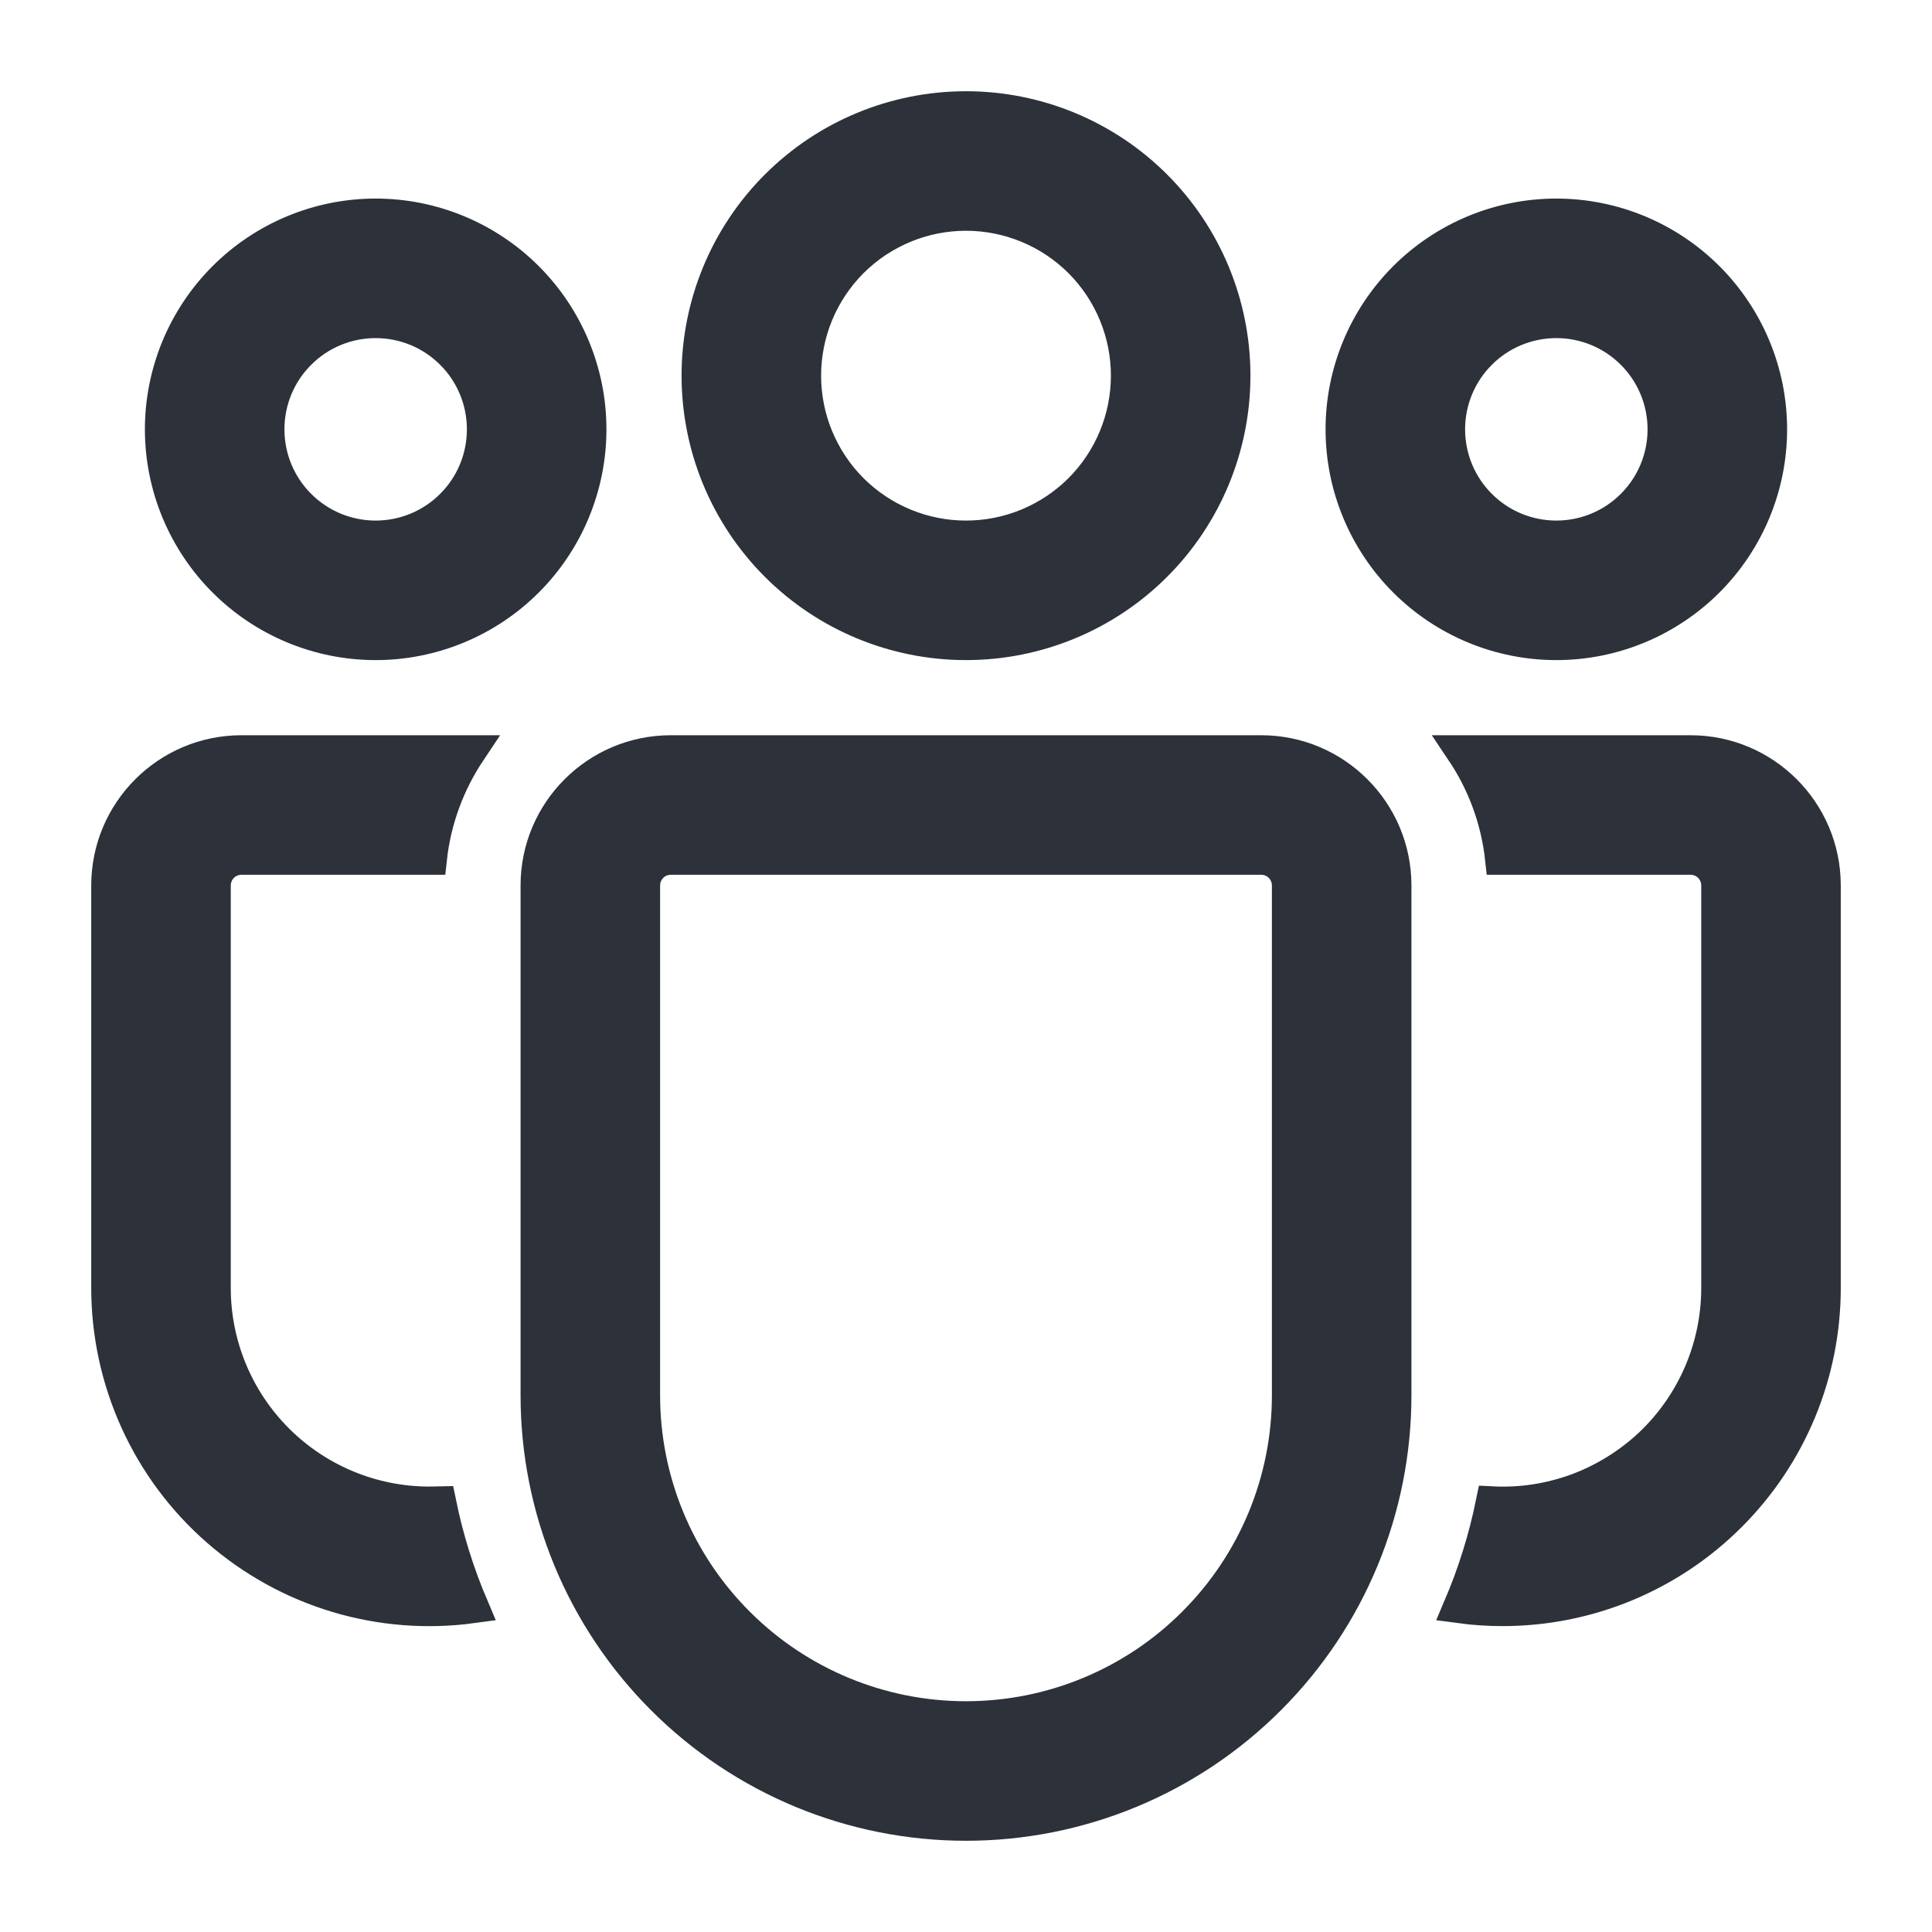
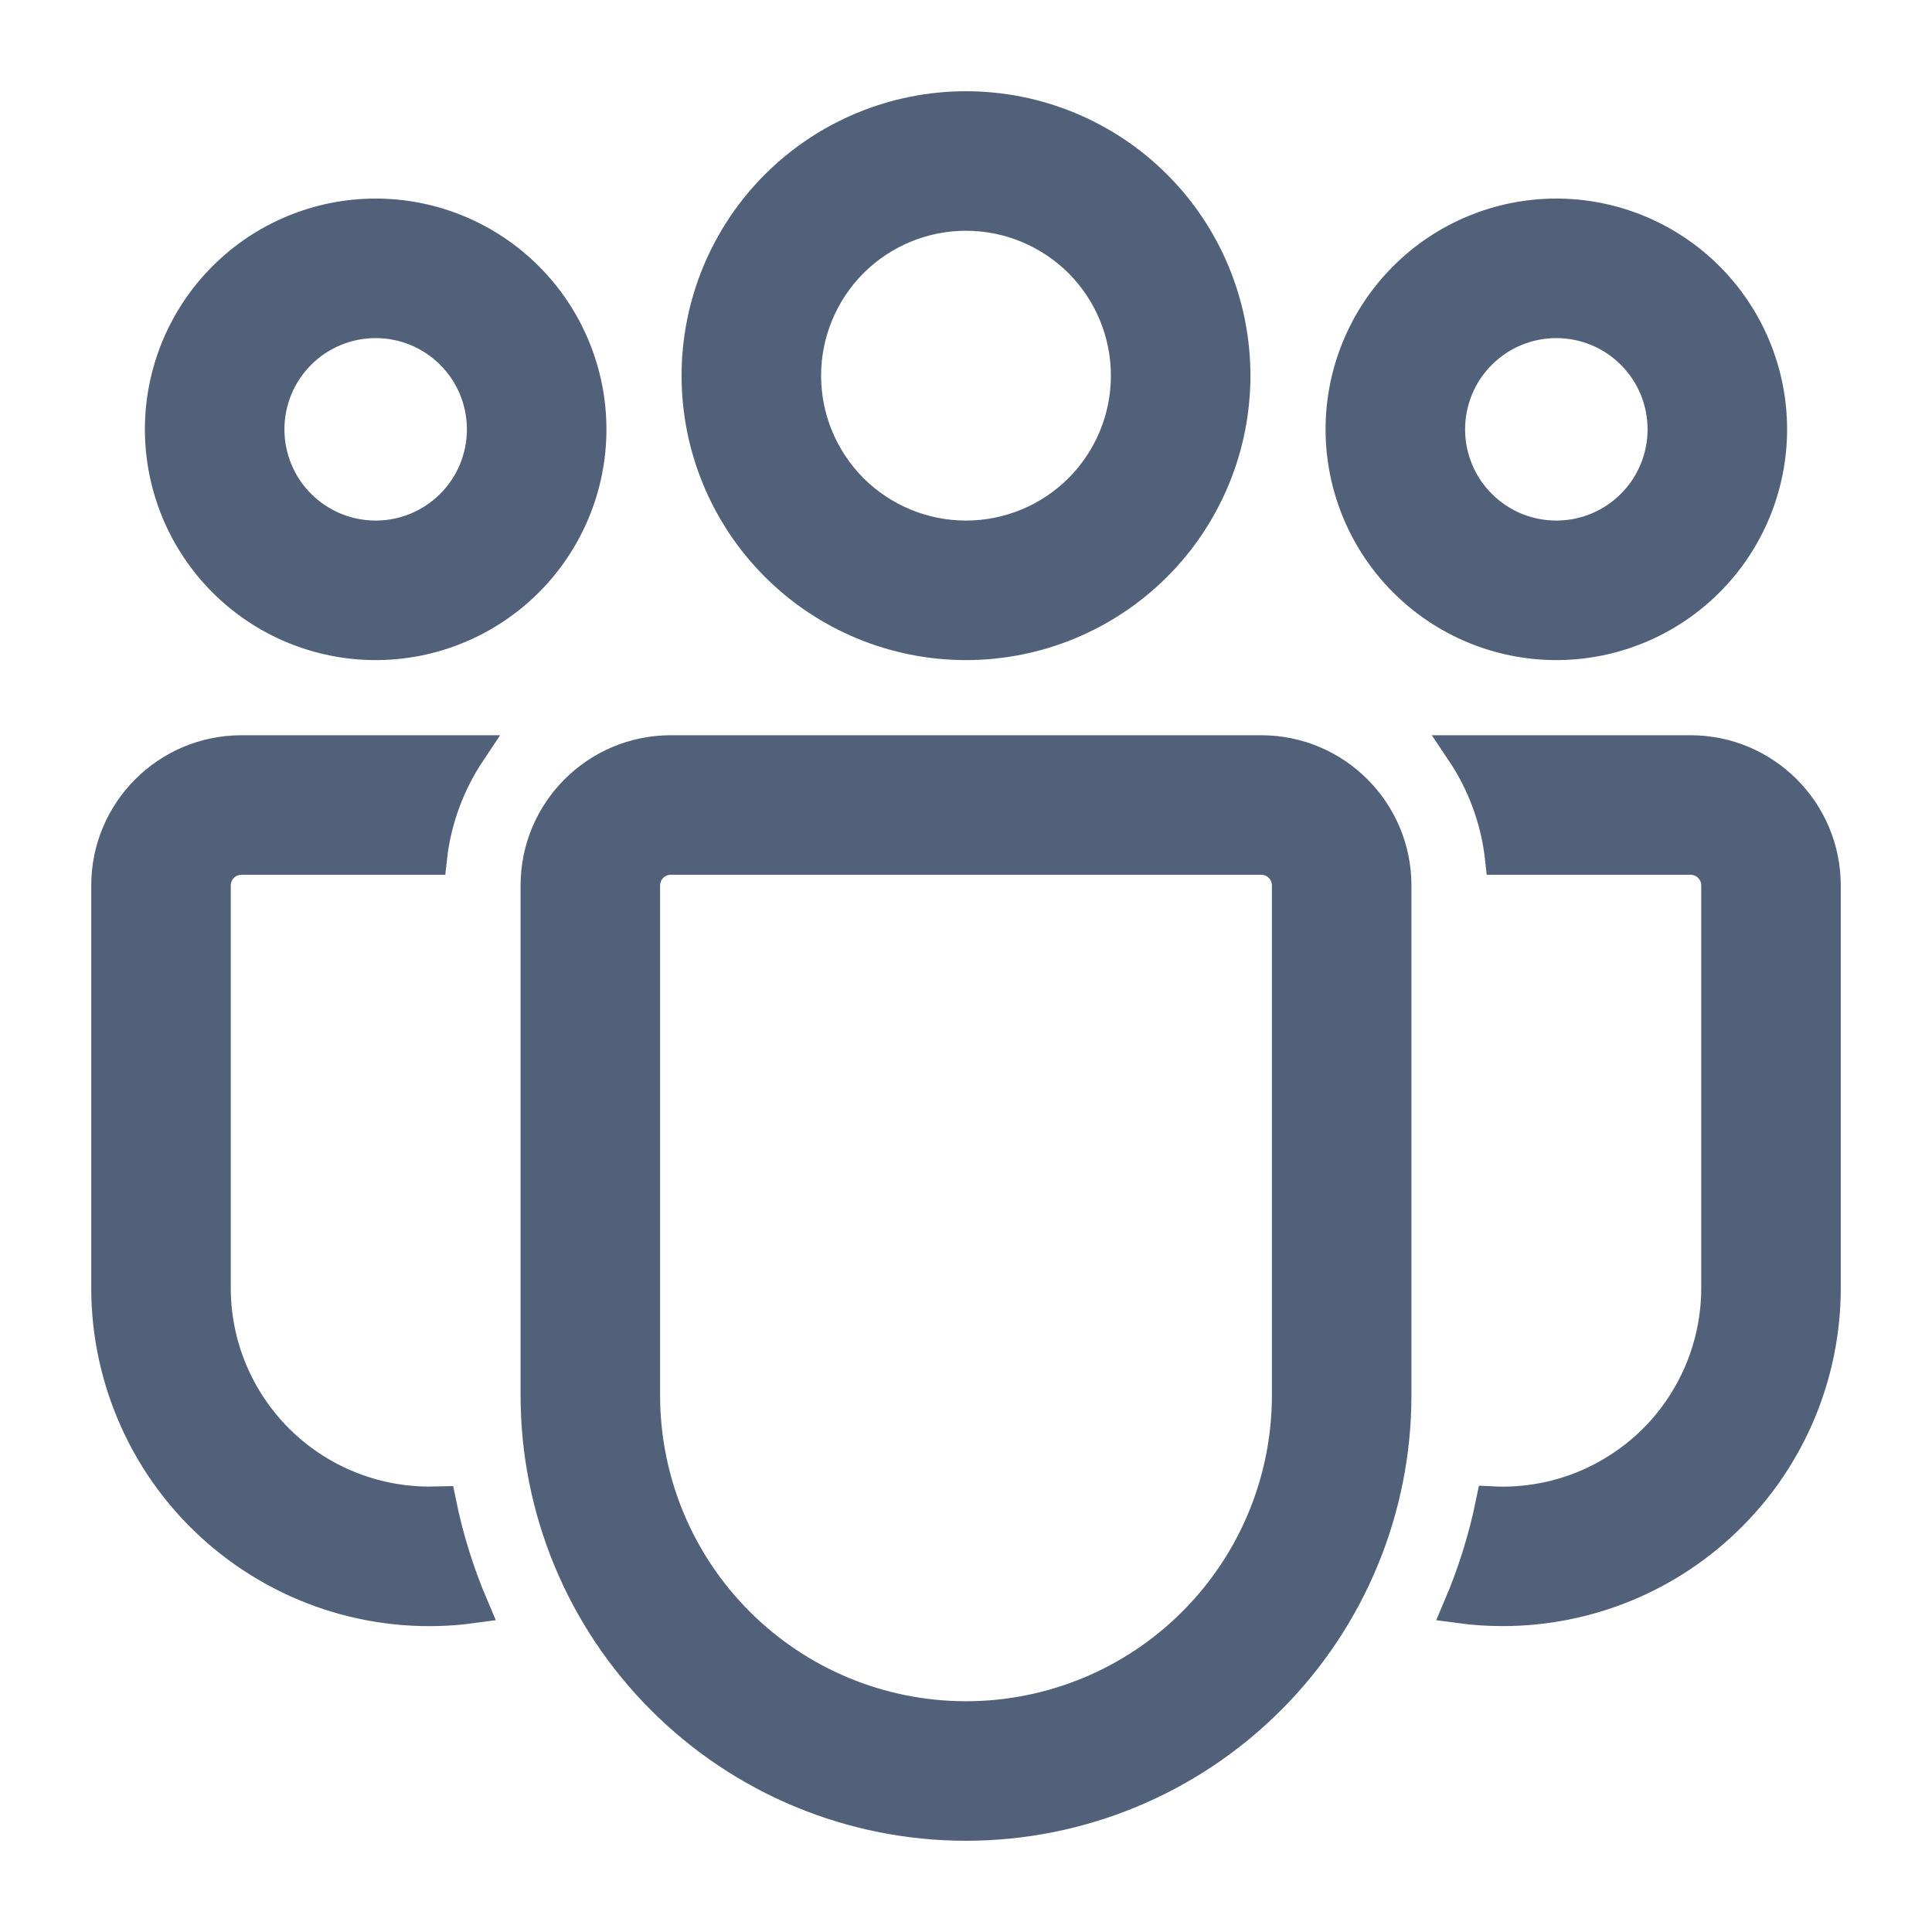
<svg xmlns="http://www.w3.org/2000/svg" width="18" height="18" viewBox="0 0 18 18" fill="none">
-   <path id="Vector" d="M9 2C8.602 2 8.221 2.158 7.939 2.439C7.658 2.721 7.5 3.102 7.5 3.5C7.5 3.898 7.658 4.279 7.939 4.561C8.221 4.842 8.602 5 9 5C9.398 5 9.779 4.842 10.061 4.561C10.342 4.279 10.5 3.898 10.5 3.5C10.5 3.102 10.342 2.721 10.061 2.439C9.779 2.158 9.398 2 9 2ZM6.5 3.5C6.5 2.837 6.763 2.201 7.232 1.732C7.701 1.263 8.337 1 9 1C9.663 1 10.299 1.263 10.768 1.732C11.237 2.201 11.5 2.837 11.5 3.5C11.5 4.163 11.237 4.799 10.768 5.268C10.299 5.737 9.663 6 9 6C8.337 6 7.701 5.737 7.232 5.268C6.763 4.799 6.5 4.163 6.5 3.5ZM14.5 3C14.235 3 13.98 3.105 13.793 3.293C13.605 3.48 13.5 3.735 13.5 4C13.5 4.265 13.605 4.52 13.793 4.707C13.98 4.895 14.235 5 14.5 5C14.765 5 15.02 4.895 15.207 4.707C15.395 4.52 15.5 4.265 15.5 4C15.5 3.735 15.395 3.48 15.207 3.293C15.02 3.105 14.765 3 14.5 3ZM12.5 4C12.5 3.47 12.711 2.961 13.086 2.586C13.461 2.211 13.97 2 14.5 2C15.03 2 15.539 2.211 15.914 2.586C16.289 2.961 16.5 3.47 16.5 4C16.5 4.53 16.289 5.039 15.914 5.414C15.539 5.789 15.03 6 14.5 6C13.97 6 13.461 5.789 13.086 5.414C12.711 5.039 12.5 4.53 12.5 4ZM2.5 4C2.5 3.735 2.605 3.48 2.793 3.293C2.98 3.105 3.235 3 3.5 3C3.765 3 4.02 3.105 4.207 3.293C4.395 3.48 4.5 3.735 4.5 4C4.5 4.265 4.395 4.52 4.207 4.707C4.02 4.895 3.765 5 3.5 5C3.235 5 2.98 4.895 2.793 4.707C2.605 4.52 2.5 4.265 2.5 4ZM3.5 2C2.97 2 2.461 2.211 2.086 2.586C1.711 2.961 1.5 3.47 1.5 4C1.5 4.53 1.711 5.039 2.086 5.414C2.461 5.789 2.97 6 3.5 6C4.03 6 4.539 5.789 4.914 5.414C5.289 5.039 5.5 4.53 5.5 4C5.5 3.47 5.289 2.961 4.914 2.586C4.539 2.211 4.03 2 3.5 2ZM4.1 13.998L4 14C3.47 14 2.961 13.789 2.586 13.414C2.211 13.039 2 12.53 2 12V8.25C2 8.184 2.026 8.12 2.073 8.073C2.12 8.026 2.184 8 2.25 8H4.014C4.054 7.633 4.184 7.292 4.379 7H2.25C1.56 7 1 7.56 1 8.25V12C1 12.428 1.092 12.851 1.269 13.241C1.446 13.631 1.704 13.978 2.027 14.26C2.349 14.541 2.728 14.751 3.138 14.874C3.548 14.997 3.98 15.031 4.404 14.973C4.27 14.659 4.168 14.332 4.1 13.998ZM13.596 14.973C13.728 14.991 13.863 15 14 15C14.796 15 15.559 14.684 16.121 14.121C16.684 13.559 17 12.796 17 12V8.25C17 7.56 16.44 7 15.75 7H13.621C13.817 7.292 13.946 7.633 13.986 8H15.75C15.816 8 15.88 8.026 15.927 8.073C15.974 8.12 16 8.184 16 8.25V12C16 12.271 15.945 12.539 15.838 12.789C15.731 13.038 15.575 13.263 15.379 13.45C15.182 13.636 14.95 13.781 14.696 13.876C14.441 13.97 14.171 14.012 13.9 13.998C13.832 14.332 13.73 14.659 13.596 14.973ZM6.25 7C5.56 7 5 7.56 5 8.25V13C5 14.061 5.421 15.078 6.172 15.828C6.922 16.579 7.939 17 9 17C10.061 17 11.078 16.579 11.828 15.828C12.579 15.078 13 14.061 13 13V8.25C13 7.56 12.44 7 11.75 7H6.25ZM6 8.25C6 8.184 6.026 8.12 6.073 8.073C6.12 8.026 6.184 8 6.25 8H11.75C11.816 8 11.88 8.026 11.927 8.073C11.974 8.12 12 8.184 12 8.25V13C12 13.796 11.684 14.559 11.121 15.121C10.559 15.684 9.796 16 9 16C8.204 16 7.441 15.684 6.879 15.121C6.316 14.559 6 13.796 6 13V8.25Z" fill="#2C313A" stroke="#2C313A" stroke-width="0.3" />
+   <path id="equipe " d="M9 2C8.602 2 8.221 2.158 7.939 2.439C7.658 2.721 7.5 3.102 7.5 3.5C7.5 3.898 7.658 4.279 7.939 4.561C8.221 4.842 8.602 5 9 5C9.398 5 9.779 4.842 10.061 4.561C10.342 4.279 10.5 3.898 10.5 3.5C10.5 3.102 10.342 2.721 10.061 2.439C9.779 2.158 9.398 2 9 2ZM6.5 3.5C6.5 2.837 6.763 2.201 7.232 1.732C7.701 1.263 8.337 1 9 1C9.663 1 10.299 1.263 10.768 1.732C11.237 2.201 11.5 2.837 11.5 3.5C11.5 4.163 11.237 4.799 10.768 5.268C10.299 5.737 9.663 6 9 6C8.337 6 7.701 5.737 7.232 5.268C6.763 4.799 6.5 4.163 6.5 3.5ZM14.5 3C14.235 3 13.98 3.105 13.793 3.293C13.605 3.48 13.5 3.735 13.5 4C13.5 4.265 13.605 4.52 13.793 4.707C13.98 4.895 14.235 5 14.5 5C14.765 5 15.02 4.895 15.207 4.707C15.395 4.52 15.5 4.265 15.5 4C15.5 3.735 15.395 3.48 15.207 3.293C15.02 3.105 14.765 3 14.5 3ZM12.5 4C12.5 3.47 12.711 2.961 13.086 2.586C13.461 2.211 13.97 2 14.5 2C15.03 2 15.539 2.211 15.914 2.586C16.289 2.961 16.5 3.47 16.5 4C16.5 4.53 16.289 5.039 15.914 5.414C15.539 5.789 15.03 6 14.5 6C13.97 6 13.461 5.789 13.086 5.414C12.711 5.039 12.5 4.53 12.5 4ZM2.5 4C2.5 3.735 2.605 3.48 2.793 3.293C2.98 3.105 3.235 3 3.5 3C3.765 3 4.02 3.105 4.207 3.293C4.395 3.48 4.5 3.735 4.5 4C4.5 4.265 4.395 4.52 4.207 4.707C4.02 4.895 3.765 5 3.5 5C3.235 5 2.98 4.895 2.793 4.707C2.605 4.52 2.5 4.265 2.5 4ZM3.5 2C2.97 2 2.461 2.211 2.086 2.586C1.711 2.961 1.5 3.47 1.5 4C1.5 4.53 1.711 5.039 2.086 5.414C2.461 5.789 2.97 6 3.5 6C4.03 6 4.539 5.789 4.914 5.414C5.289 5.039 5.5 4.53 5.5 4C5.5 3.47 5.289 2.961 4.914 2.586C4.539 2.211 4.03 2 3.5 2ZM4.1 13.998L4 14C3.47 14 2.961 13.789 2.586 13.414C2.211 13.039 2 12.53 2 12V8.25C2 8.184 2.026 8.12 2.073 8.073C2.12 8.026 2.184 8 2.25 8H4.014C4.054 7.633 4.184 7.292 4.379 7H2.25C1.56 7 1 7.56 1 8.25V12C1 12.428 1.092 12.851 1.269 13.241C1.446 13.631 1.704 13.978 2.027 14.26C2.349 14.541 2.728 14.751 3.138 14.874C3.548 14.997 3.98 15.031 4.404 14.973C4.27 14.659 4.168 14.332 4.1 13.998ZM13.596 14.973C13.728 14.991 13.863 15 14 15C14.796 15 15.559 14.684 16.121 14.121C16.684 13.559 17 12.796 17 12V8.25C17 7.56 16.44 7 15.75 7H13.621C13.817 7.292 13.946 7.633 13.986 8H15.75C15.816 8 15.88 8.026 15.927 8.073C15.974 8.12 16 8.184 16 8.25V12C16 12.271 15.945 12.539 15.838 12.789C15.731 13.038 15.575 13.263 15.379 13.45C15.182 13.636 14.95 13.781 14.696 13.876C14.441 13.97 14.171 14.012 13.9 13.998C13.832 14.332 13.73 14.659 13.596 14.973ZM6.25 7C5.56 7 5 7.56 5 8.25V13C5 14.061 5.421 15.078 6.172 15.828C6.922 16.579 7.939 17 9 17C10.061 17 11.078 16.579 11.828 15.828C12.579 15.078 13 14.061 13 13V8.25C13 7.56 12.44 7 11.75 7H6.25ZM6 8.25C6 8.184 6.026 8.12 6.073 8.073C6.12 8.026 6.184 8 6.25 8H11.75C11.816 8 11.88 8.026 11.927 8.073C11.974 8.12 12 8.184 12 8.25V13C12 13.796 11.684 14.559 11.121 15.121C10.559 15.684 9.796 16 9 16C8.204 16 7.441 15.684 6.879 15.121C6.316 14.559 6 13.796 6 13V8.25Z" fill="#52617a" stroke="#52617a" stroke-width="0.3" />
</svg>
